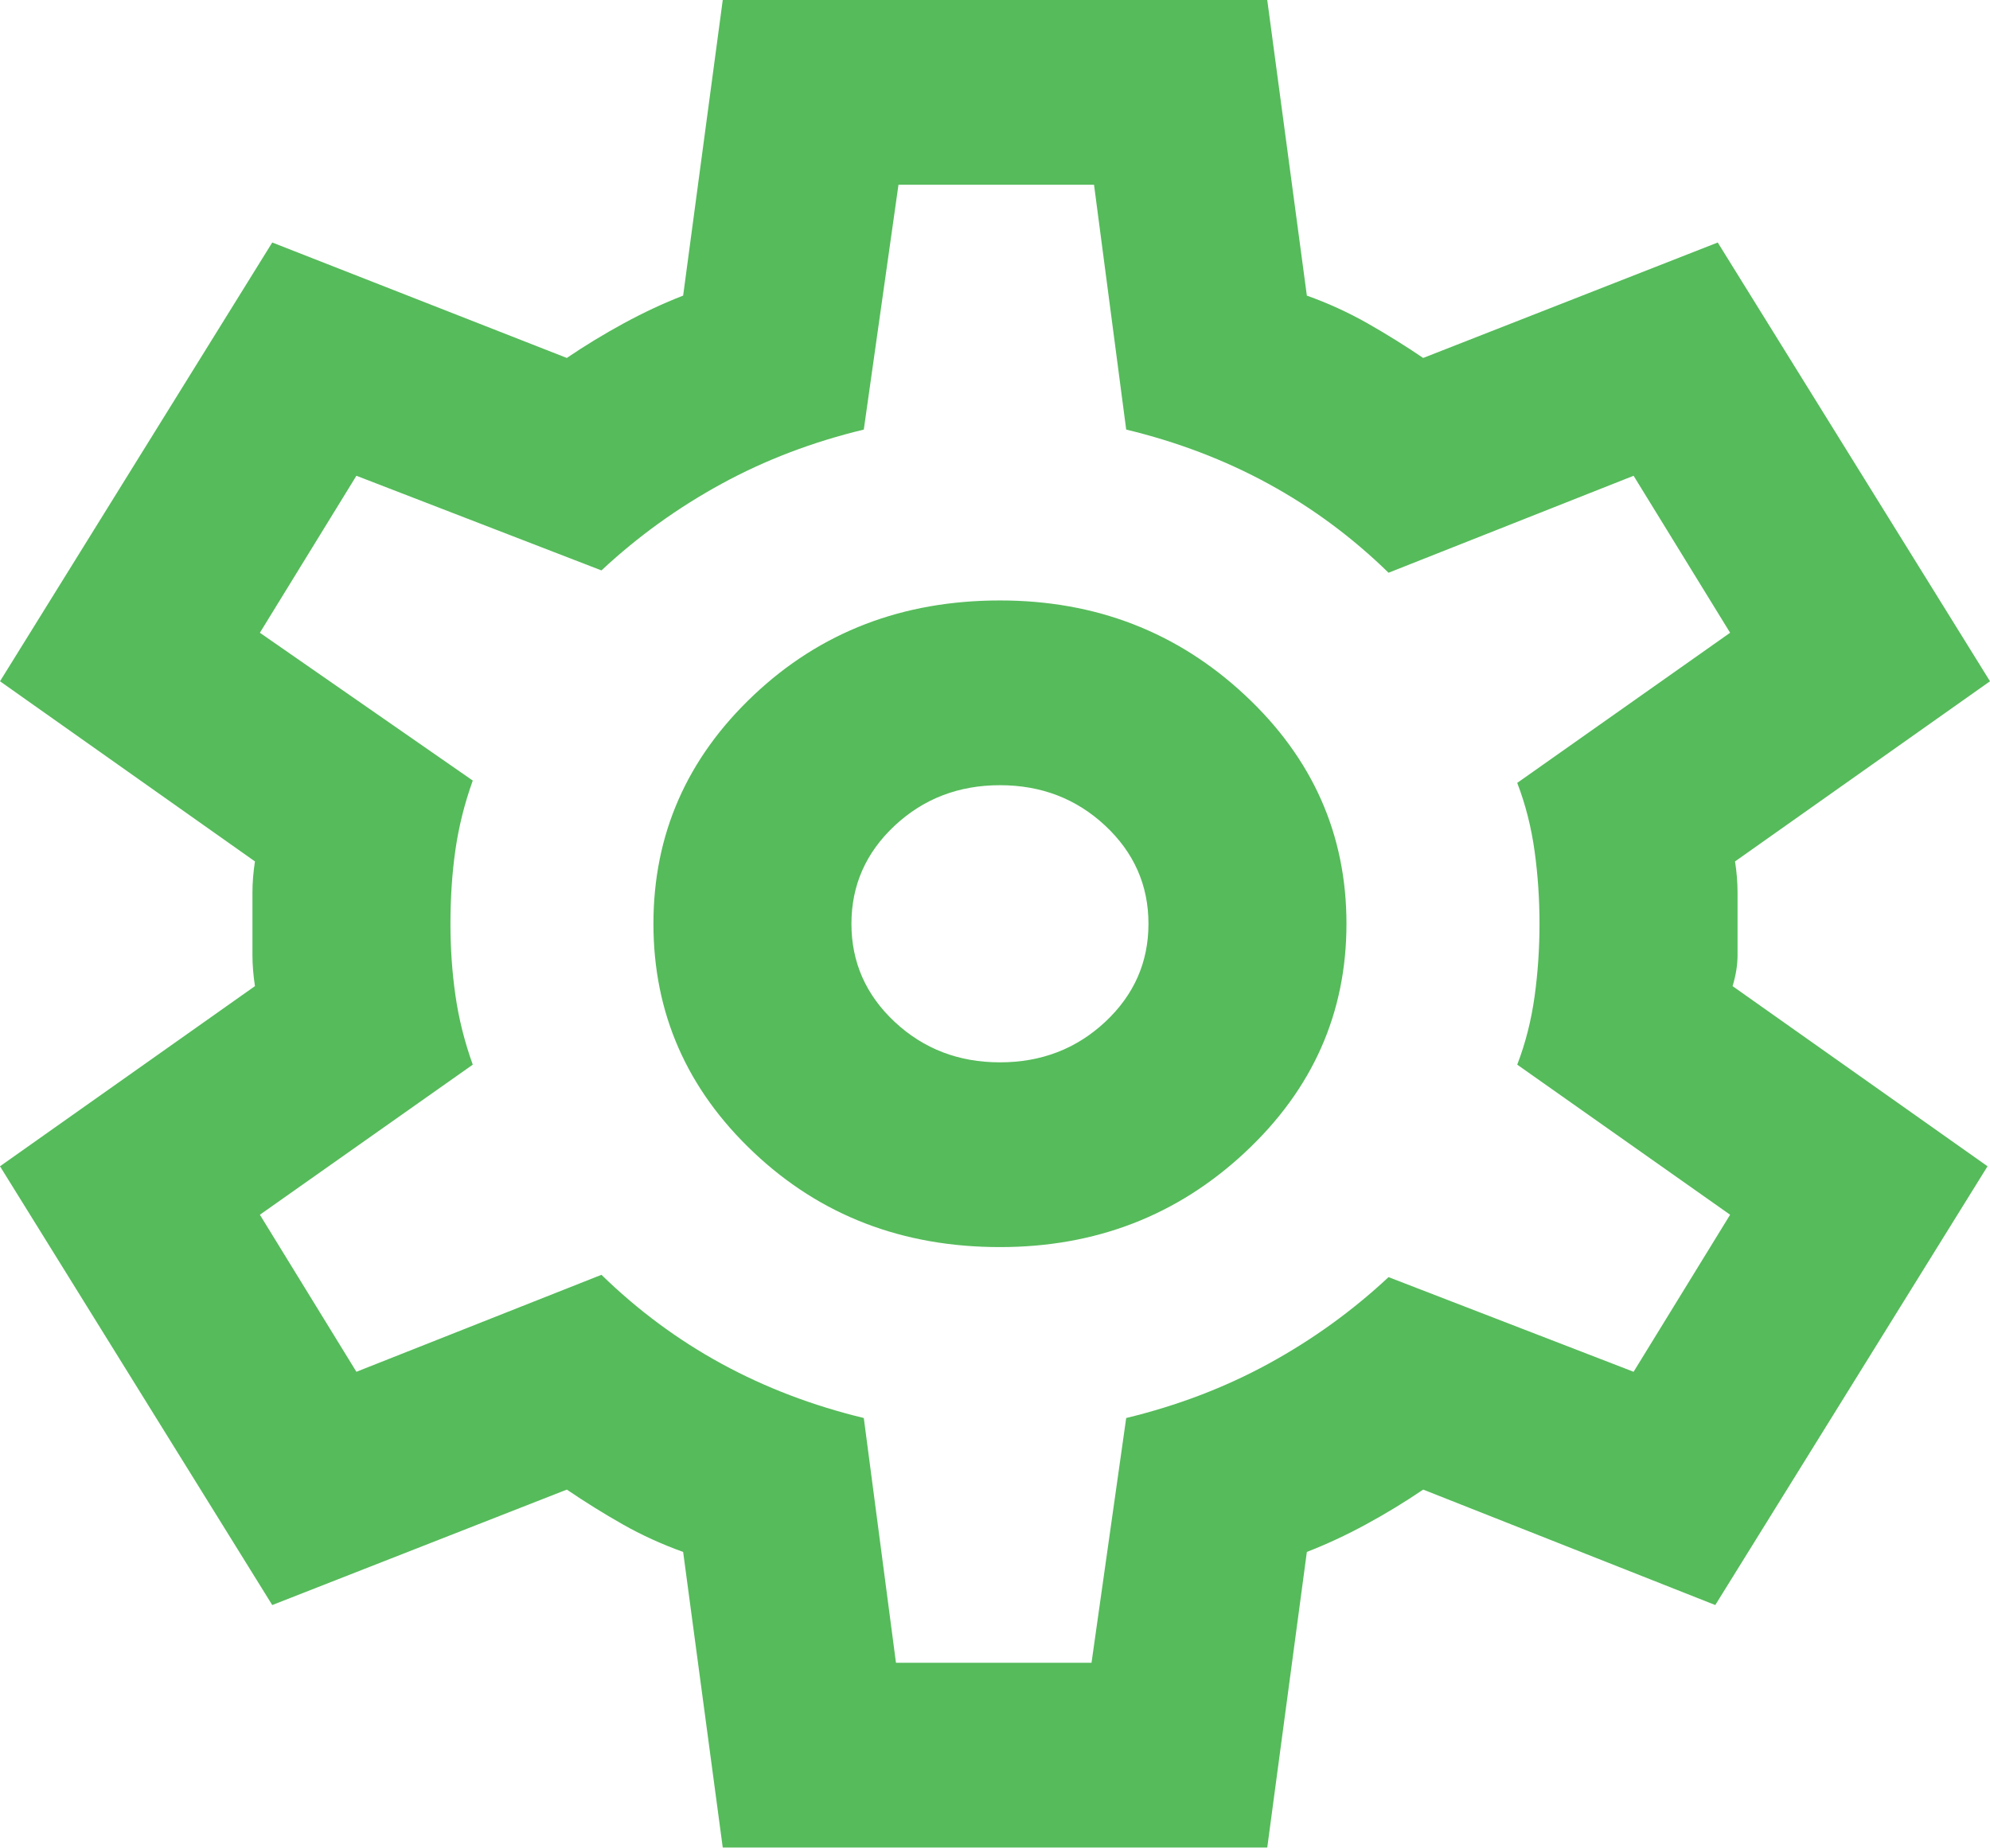
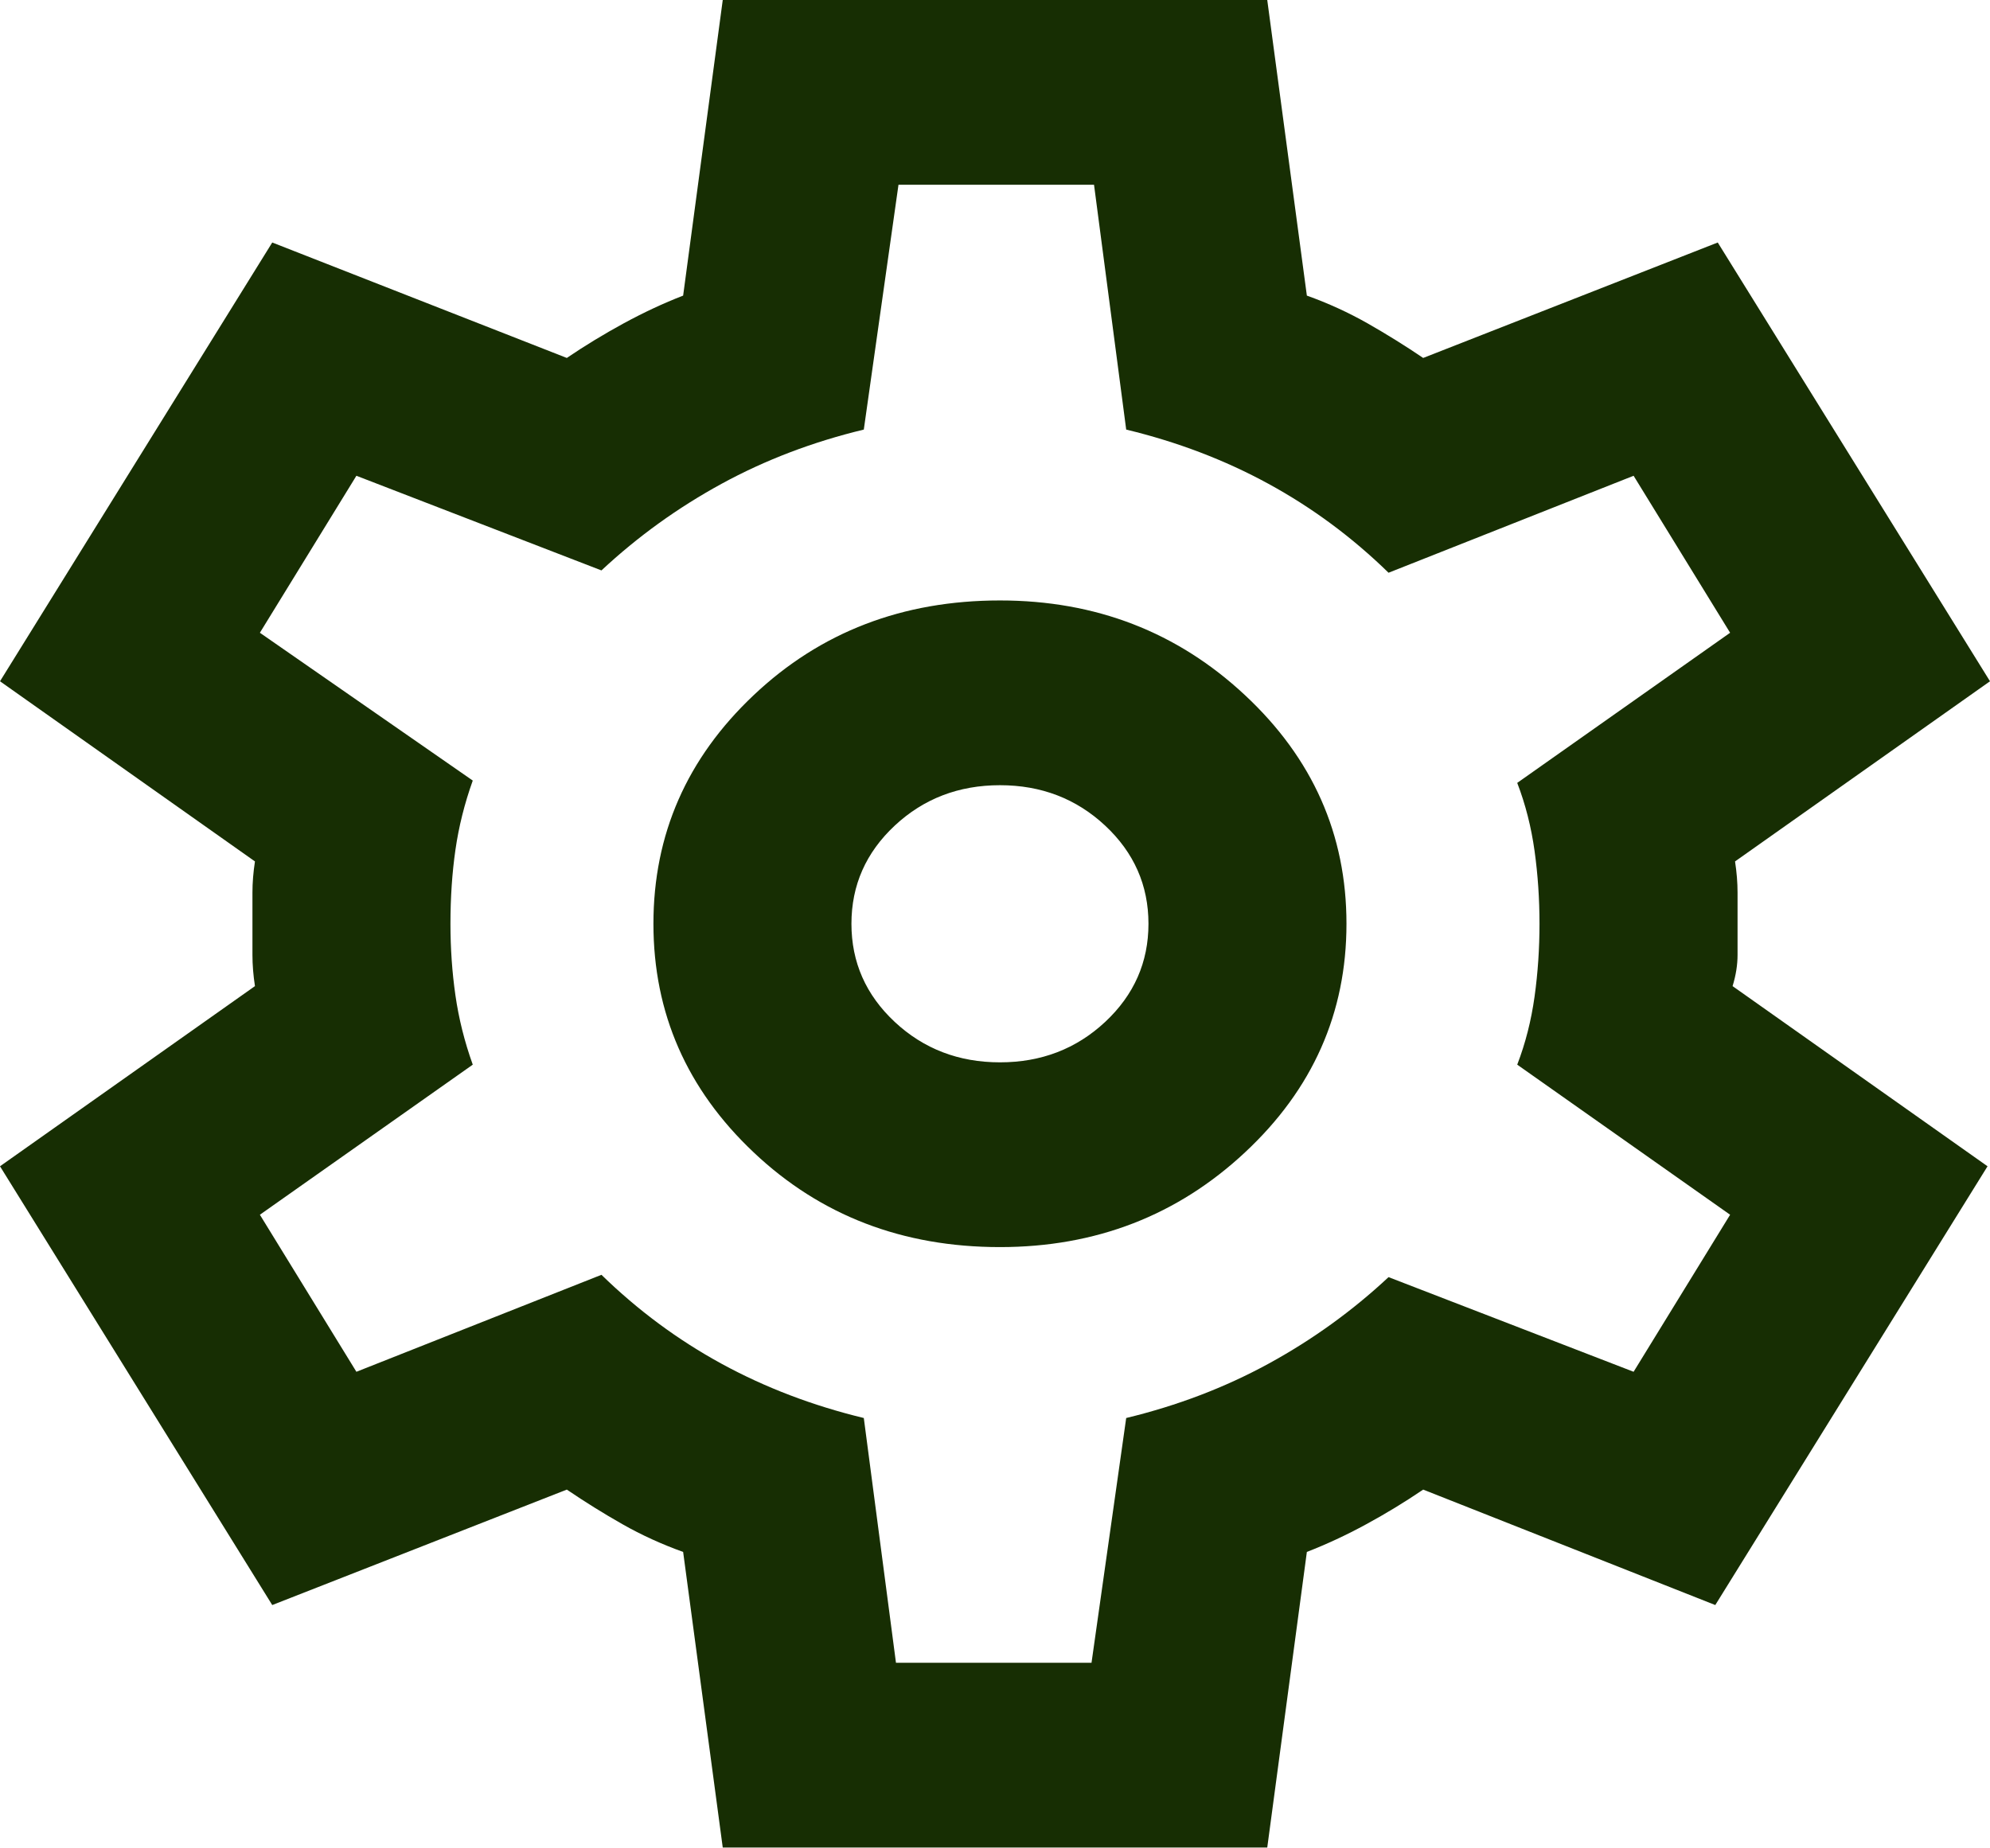
<svg xmlns="http://www.w3.org/2000/svg" width="42" height="39" viewBox="0 0 42 39" fill="none">
-   <path d="M15.254 39L14.418 32.76C13.965 32.597 13.539 32.403 13.138 32.175C12.738 31.948 12.346 31.704 11.963 31.444L5.746 33.881L0 24.619L5.381 20.816C5.346 20.589 5.328 20.369 5.328 20.158V18.842C5.328 18.631 5.346 18.411 5.381 18.184L0 14.381L5.746 5.119L11.963 7.556C12.346 7.296 12.746 7.053 13.164 6.825C13.582 6.598 14 6.402 14.418 6.24L15.254 0H26.746L27.582 6.24C28.035 6.402 28.461 6.598 28.862 6.825C29.262 7.053 29.654 7.296 30.037 7.556L36.254 5.119L42 14.381L36.619 18.184C36.654 18.411 36.672 18.631 36.672 18.842V20.158C36.672 20.369 36.637 20.589 36.567 20.816L41.948 24.619L36.202 33.881L30.037 31.444C29.654 31.704 29.254 31.948 28.836 32.175C28.418 32.403 28 32.597 27.582 32.76L26.746 39H15.254ZM21.105 26.325C23.124 26.325 24.848 25.659 26.276 24.326C27.704 22.994 28.418 21.385 28.418 19.5C28.418 17.615 27.704 16.006 26.276 14.674C24.848 13.341 23.124 12.675 21.105 12.675C19.05 12.675 17.317 13.341 15.907 14.674C14.496 16.006 13.791 17.615 13.791 19.5C13.791 21.385 14.496 22.994 15.907 24.326C17.317 25.659 19.05 26.325 21.105 26.325ZM21.105 22.425C20.234 22.425 19.494 22.141 18.884 21.572C18.275 21.003 17.97 20.312 17.97 19.5C17.97 18.688 18.275 17.997 18.884 17.428C19.494 16.859 20.234 16.575 21.105 16.575C21.975 16.575 22.715 16.859 23.325 17.428C23.934 17.997 24.239 18.688 24.239 19.5C24.239 20.312 23.934 21.003 23.325 21.572C22.715 22.141 21.975 22.425 21.105 22.425ZM18.91 35.1H23.037L23.769 29.933C24.848 29.672 25.849 29.291 26.772 28.787C27.695 28.283 28.54 27.674 29.306 26.959L34.478 28.957L36.515 25.642L32.022 22.474C32.197 22.019 32.318 21.539 32.388 21.036C32.458 20.532 32.492 20.02 32.492 19.5C32.492 18.98 32.458 18.468 32.388 17.964C32.318 17.461 32.197 16.981 32.022 16.526L36.515 13.357L34.478 10.043L29.306 12.09C28.54 11.342 27.695 10.717 26.772 10.213C25.849 9.709 24.848 9.328 23.769 9.068L23.09 3.9H18.963L18.231 9.068C17.152 9.328 16.151 9.709 15.228 10.213C14.305 10.717 13.46 11.326 12.694 12.041L7.522 10.043L5.485 13.357L9.978 16.477C9.803 16.965 9.682 17.453 9.612 17.94C9.542 18.427 9.507 18.948 9.507 19.5C9.507 20.02 9.542 20.524 9.612 21.011C9.682 21.499 9.803 21.986 9.978 22.474L5.485 25.642L7.522 28.957L12.694 26.91C13.46 27.657 14.305 28.283 15.228 28.787C16.151 29.291 17.152 29.672 18.231 29.933L18.91 35.1Z" fill="#56BB5B" />
+   <path d="M15.254 39L14.418 32.76C13.965 32.597 13.539 32.403 13.138 32.175C12.738 31.948 12.346 31.704 11.963 31.444L5.746 33.881L0 24.619L5.381 20.816C5.346 20.589 5.328 20.369 5.328 20.158V18.842C5.328 18.631 5.346 18.411 5.381 18.184L0 14.381L5.746 5.119L11.963 7.556C12.346 7.296 12.746 7.053 13.164 6.825C13.582 6.598 14 6.402 14.418 6.24L15.254 0H26.746L27.582 6.24C28.035 6.402 28.461 6.598 28.862 6.825C29.262 7.053 29.654 7.296 30.037 7.556L36.254 5.119L42 14.381L36.619 18.184C36.654 18.411 36.672 18.631 36.672 18.842V20.158C36.672 20.369 36.637 20.589 36.567 20.816L41.948 24.619L36.202 33.881L30.037 31.444C29.654 31.704 29.254 31.948 28.836 32.175C28.418 32.403 28 32.597 27.582 32.76L26.746 39H15.254ZM21.105 26.325C23.124 26.325 24.848 25.659 26.276 24.326C27.704 22.994 28.418 21.385 28.418 19.5C28.418 17.615 27.704 16.006 26.276 14.674C24.848 13.341 23.124 12.675 21.105 12.675C19.05 12.675 17.317 13.341 15.907 14.674C14.496 16.006 13.791 17.615 13.791 19.5C13.791 21.385 14.496 22.994 15.907 24.326C17.317 25.659 19.05 26.325 21.105 26.325ZM21.105 22.425C20.234 22.425 19.494 22.141 18.884 21.572C18.275 21.003 17.97 20.312 17.97 19.5C17.97 18.688 18.275 17.997 18.884 17.428C19.494 16.859 20.234 16.575 21.105 16.575C21.975 16.575 22.715 16.859 23.325 17.428C23.934 17.997 24.239 18.688 24.239 19.5C24.239 20.312 23.934 21.003 23.325 21.572C22.715 22.141 21.975 22.425 21.105 22.425ZM18.91 35.1H23.037L23.769 29.933C24.848 29.672 25.849 29.291 26.772 28.787C27.695 28.283 28.54 27.674 29.306 26.959L34.478 28.957L36.515 25.642L32.022 22.474C32.197 22.019 32.318 21.539 32.388 21.036C32.458 20.532 32.492 20.02 32.492 19.5C32.492 18.98 32.458 18.468 32.388 17.964C32.318 17.461 32.197 16.981 32.022 16.526L36.515 13.357L34.478 10.043L29.306 12.09C28.54 11.342 27.695 10.717 26.772 10.213C25.849 9.709 24.848 9.328 23.769 9.068L23.09 3.9H18.963L18.231 9.068C17.152 9.328 16.151 9.709 15.228 10.213C14.305 10.717 13.46 11.326 12.694 12.041L7.522 10.043L5.485 13.357L9.978 16.477C9.803 16.965 9.682 17.453 9.612 17.94C9.542 18.427 9.507 18.948 9.507 19.5C9.507 20.02 9.542 20.524 9.612 21.011C9.682 21.499 9.803 21.986 9.978 22.474L5.485 25.642L7.522 28.957L12.694 26.91C13.46 27.657 14.305 28.283 15.228 28.787C16.151 29.291 17.152 29.672 18.231 29.933L18.91 35.1Z" fill="#172E03" />
</svg>
